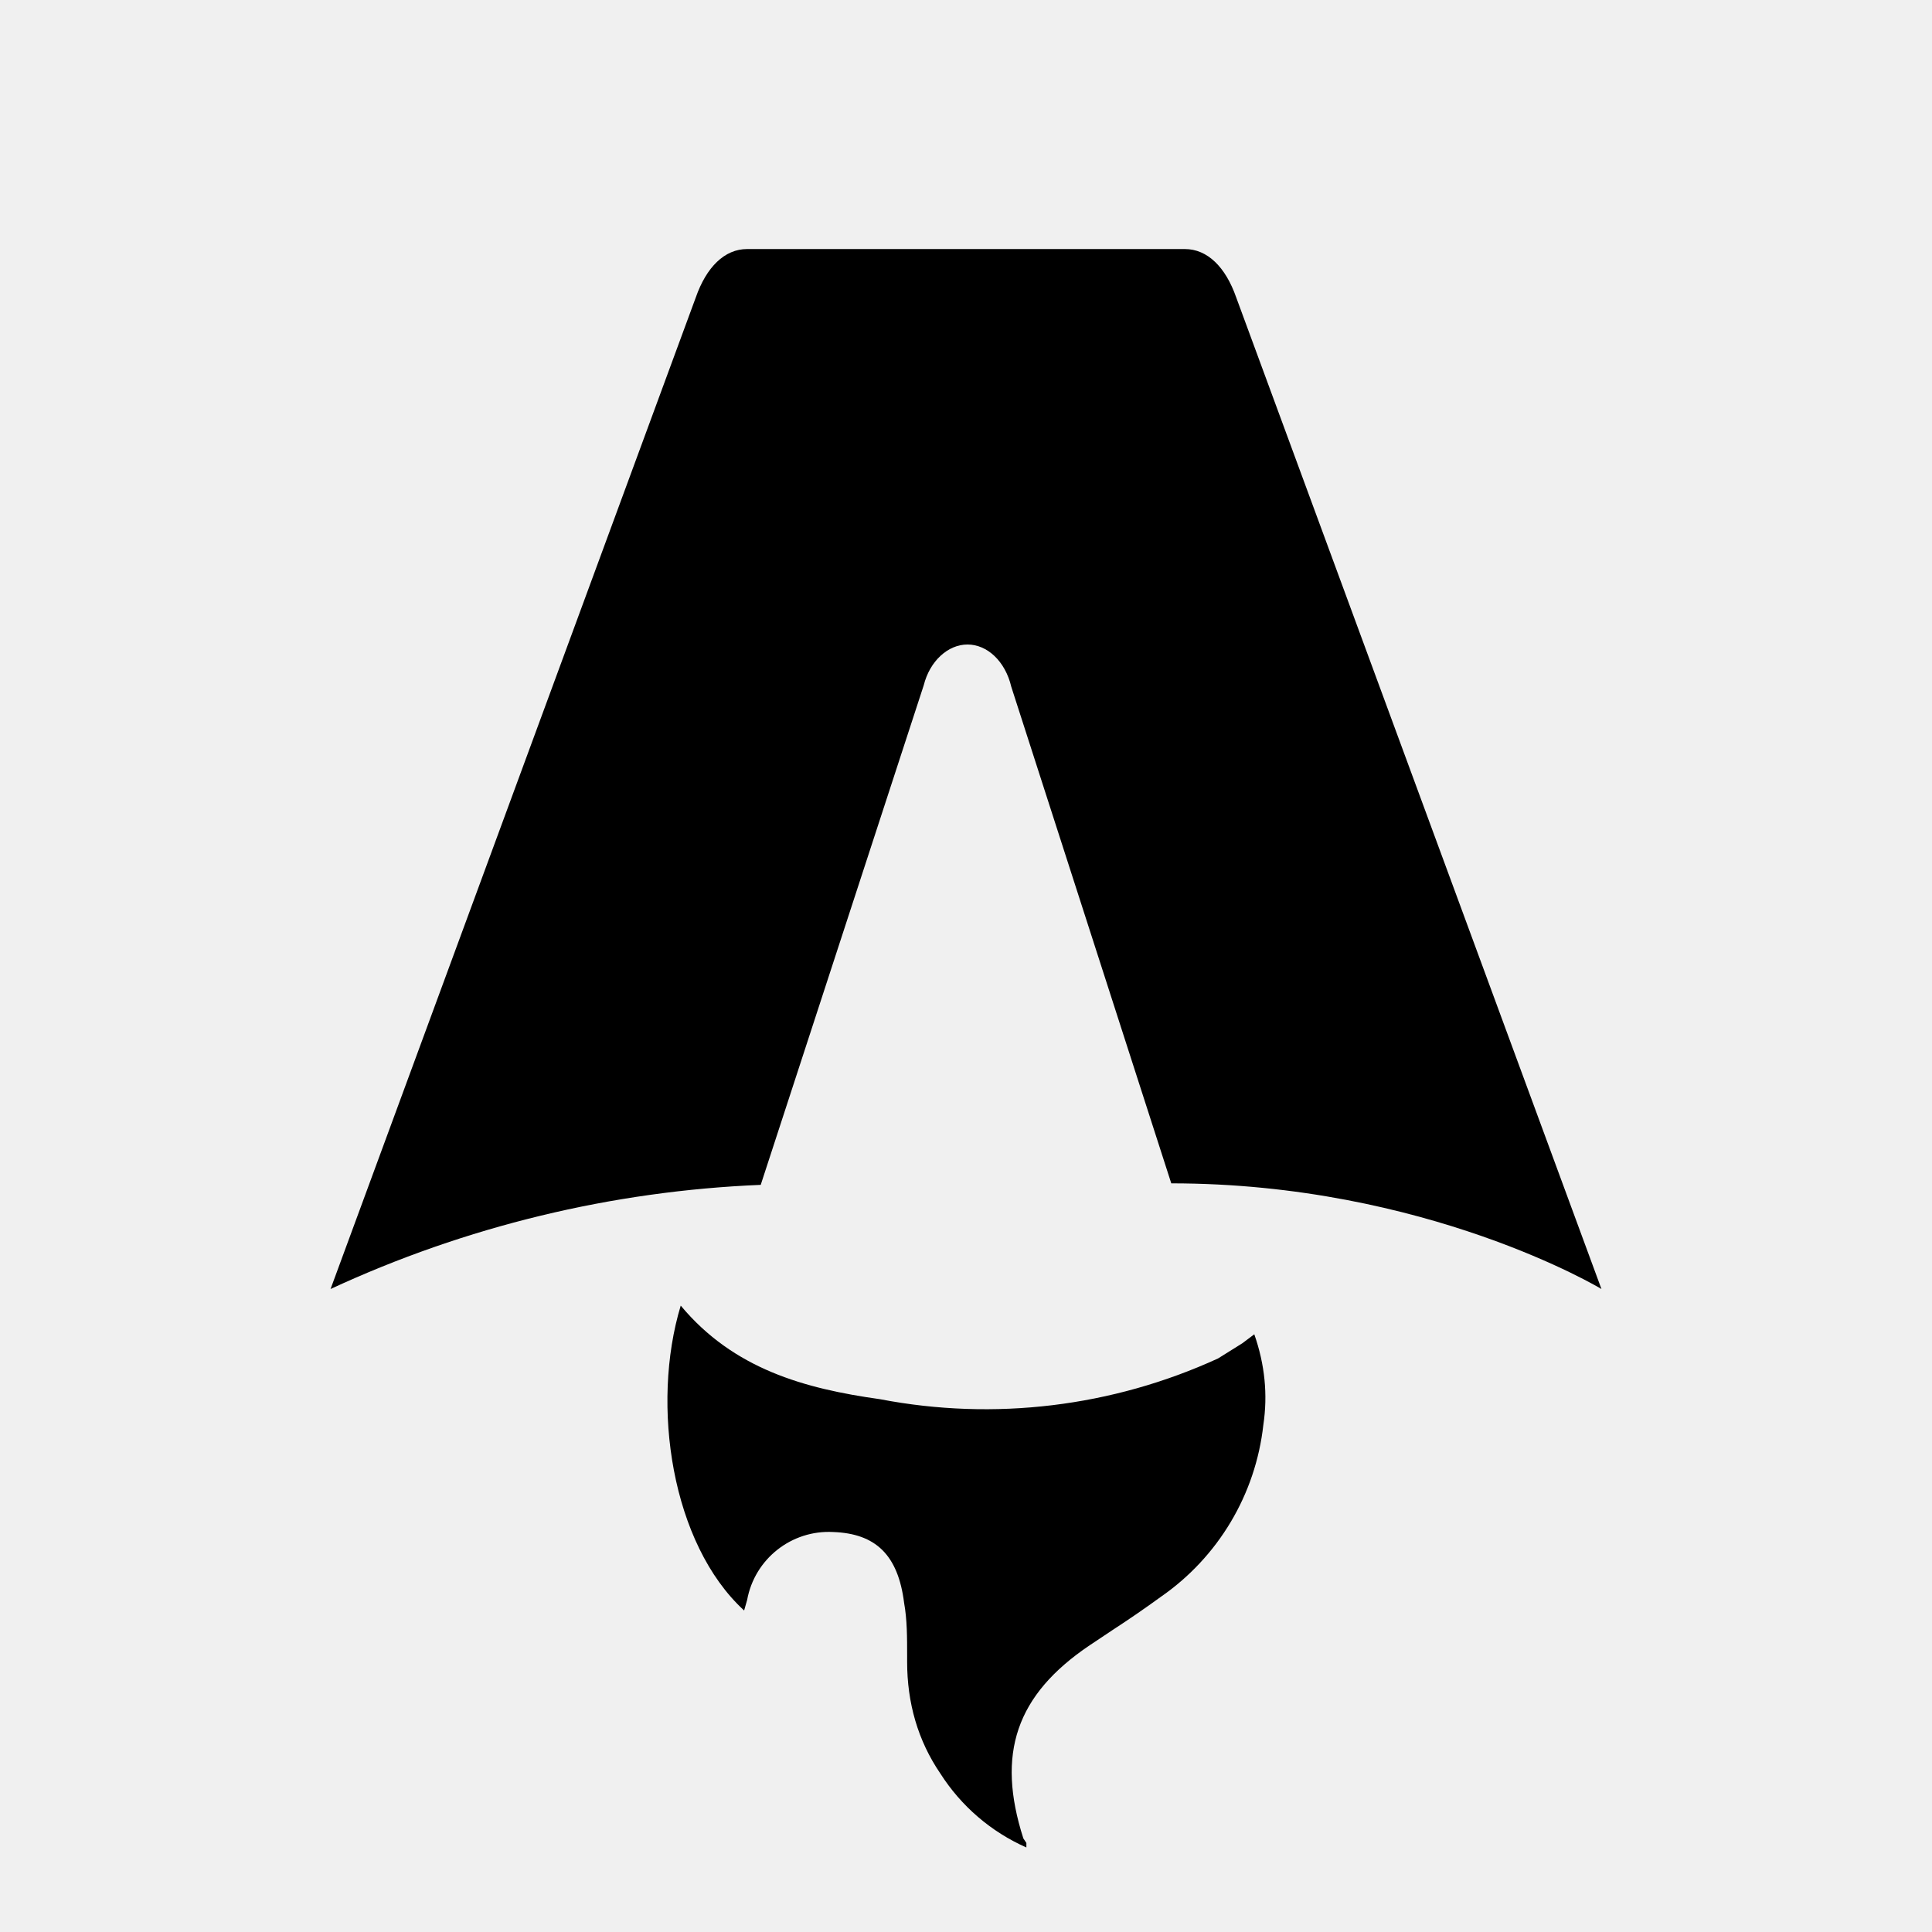
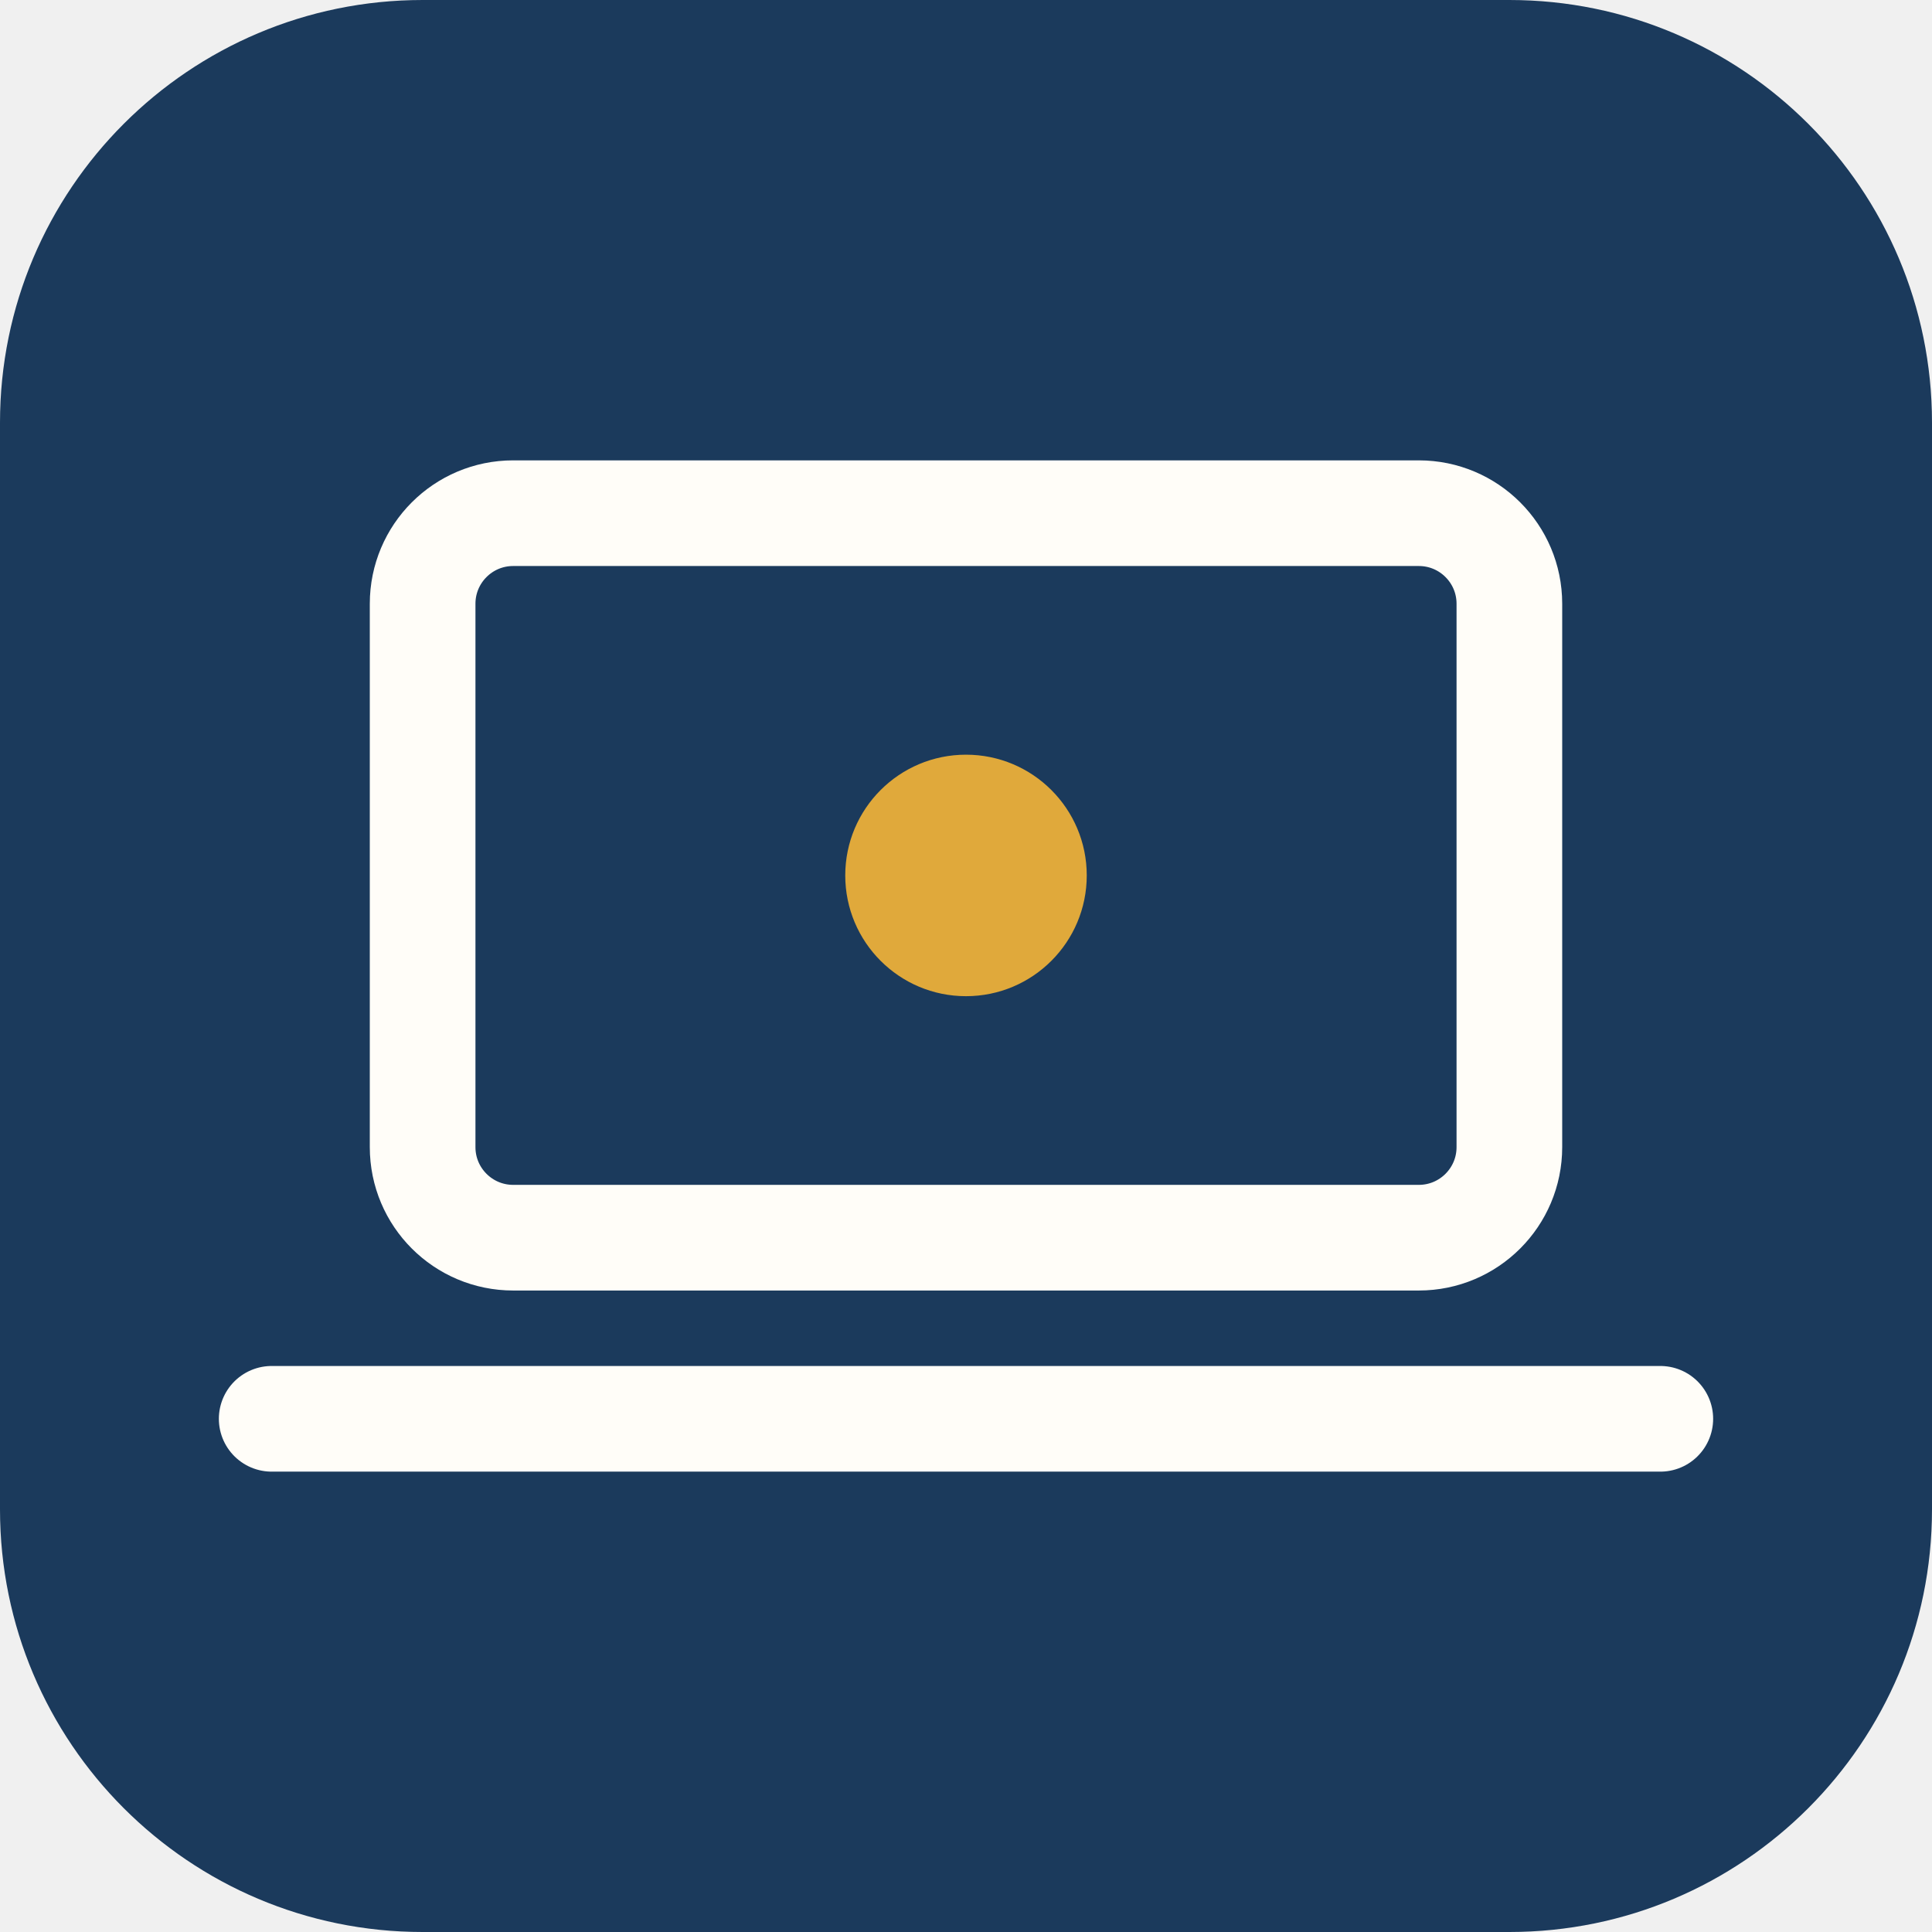
- <svg xmlns="http://www.w3.org/2000/svg" fill="none" viewBox="0 0 128 128">
-   <path d="M50.4 78.5a75.1 75.1 0 0 0-28.5 6.9l24.2-65.7c.7-2 1.9-3.2 3.4-3.2h29c1.5 0 2.7 1.2 3.4 3.2l24.2 65.7s-11.6-7-28.5-7L67 45.5c-.4-1.7-1.6-2.8-2.9-2.8-1.3 0-2.5 1.1-2.9 2.7L50.4 78.5Zm-1.1 28.2Zm-4.2-20.2c-2 6.6-.6 15.8 4.2 20.2a17.5 17.5 0 0 1 .2-.7 5.5 5.5 0 0 1 5.7-4.5c2.8.1 4.3 1.5 4.7 4.7.2 1.1.2 2.3.2 3.5v.4c0 2.7.7 5.2 2.2 7.4a13 13 0 0 0 5.7 4.9v-.3l-.2-.3c-1.8-5.6-.5-9.5 4.4-12.8l1.5-1a73 73 0 0 0 3.2-2.2 16 16 0 0 0 6.8-11.4c.3-2 .1-4-.6-6l-.8.6-1.6 1a37 37 0 0 1-22.4 2.7c-5-.7-9.7-2-13.2-6.2Z" />
-   <style>
-         path { fill: #000; }
-         @media (prefers-color-scheme: dark) {
-             path { fill: #FFF; }
-         }
-     </style>
+ <svg xmlns="http://www.w3.org/2000/svg" viewBox="0 0 64 64">
+   <rect width="64" height="64" rx="14" fill="#1b3a5c" />
+   <rect x="14" y="17" width="36" height="24" rx="3" fill="none" stroke="#fffdf8" stroke-width="3.5" />
+   <path d="M9 47h46" stroke="#fffdf8" stroke-width="3.5" stroke-linecap="round" />
+   <circle cx="32" cy="29" r="4" fill="#e0a93b" />
</svg>
